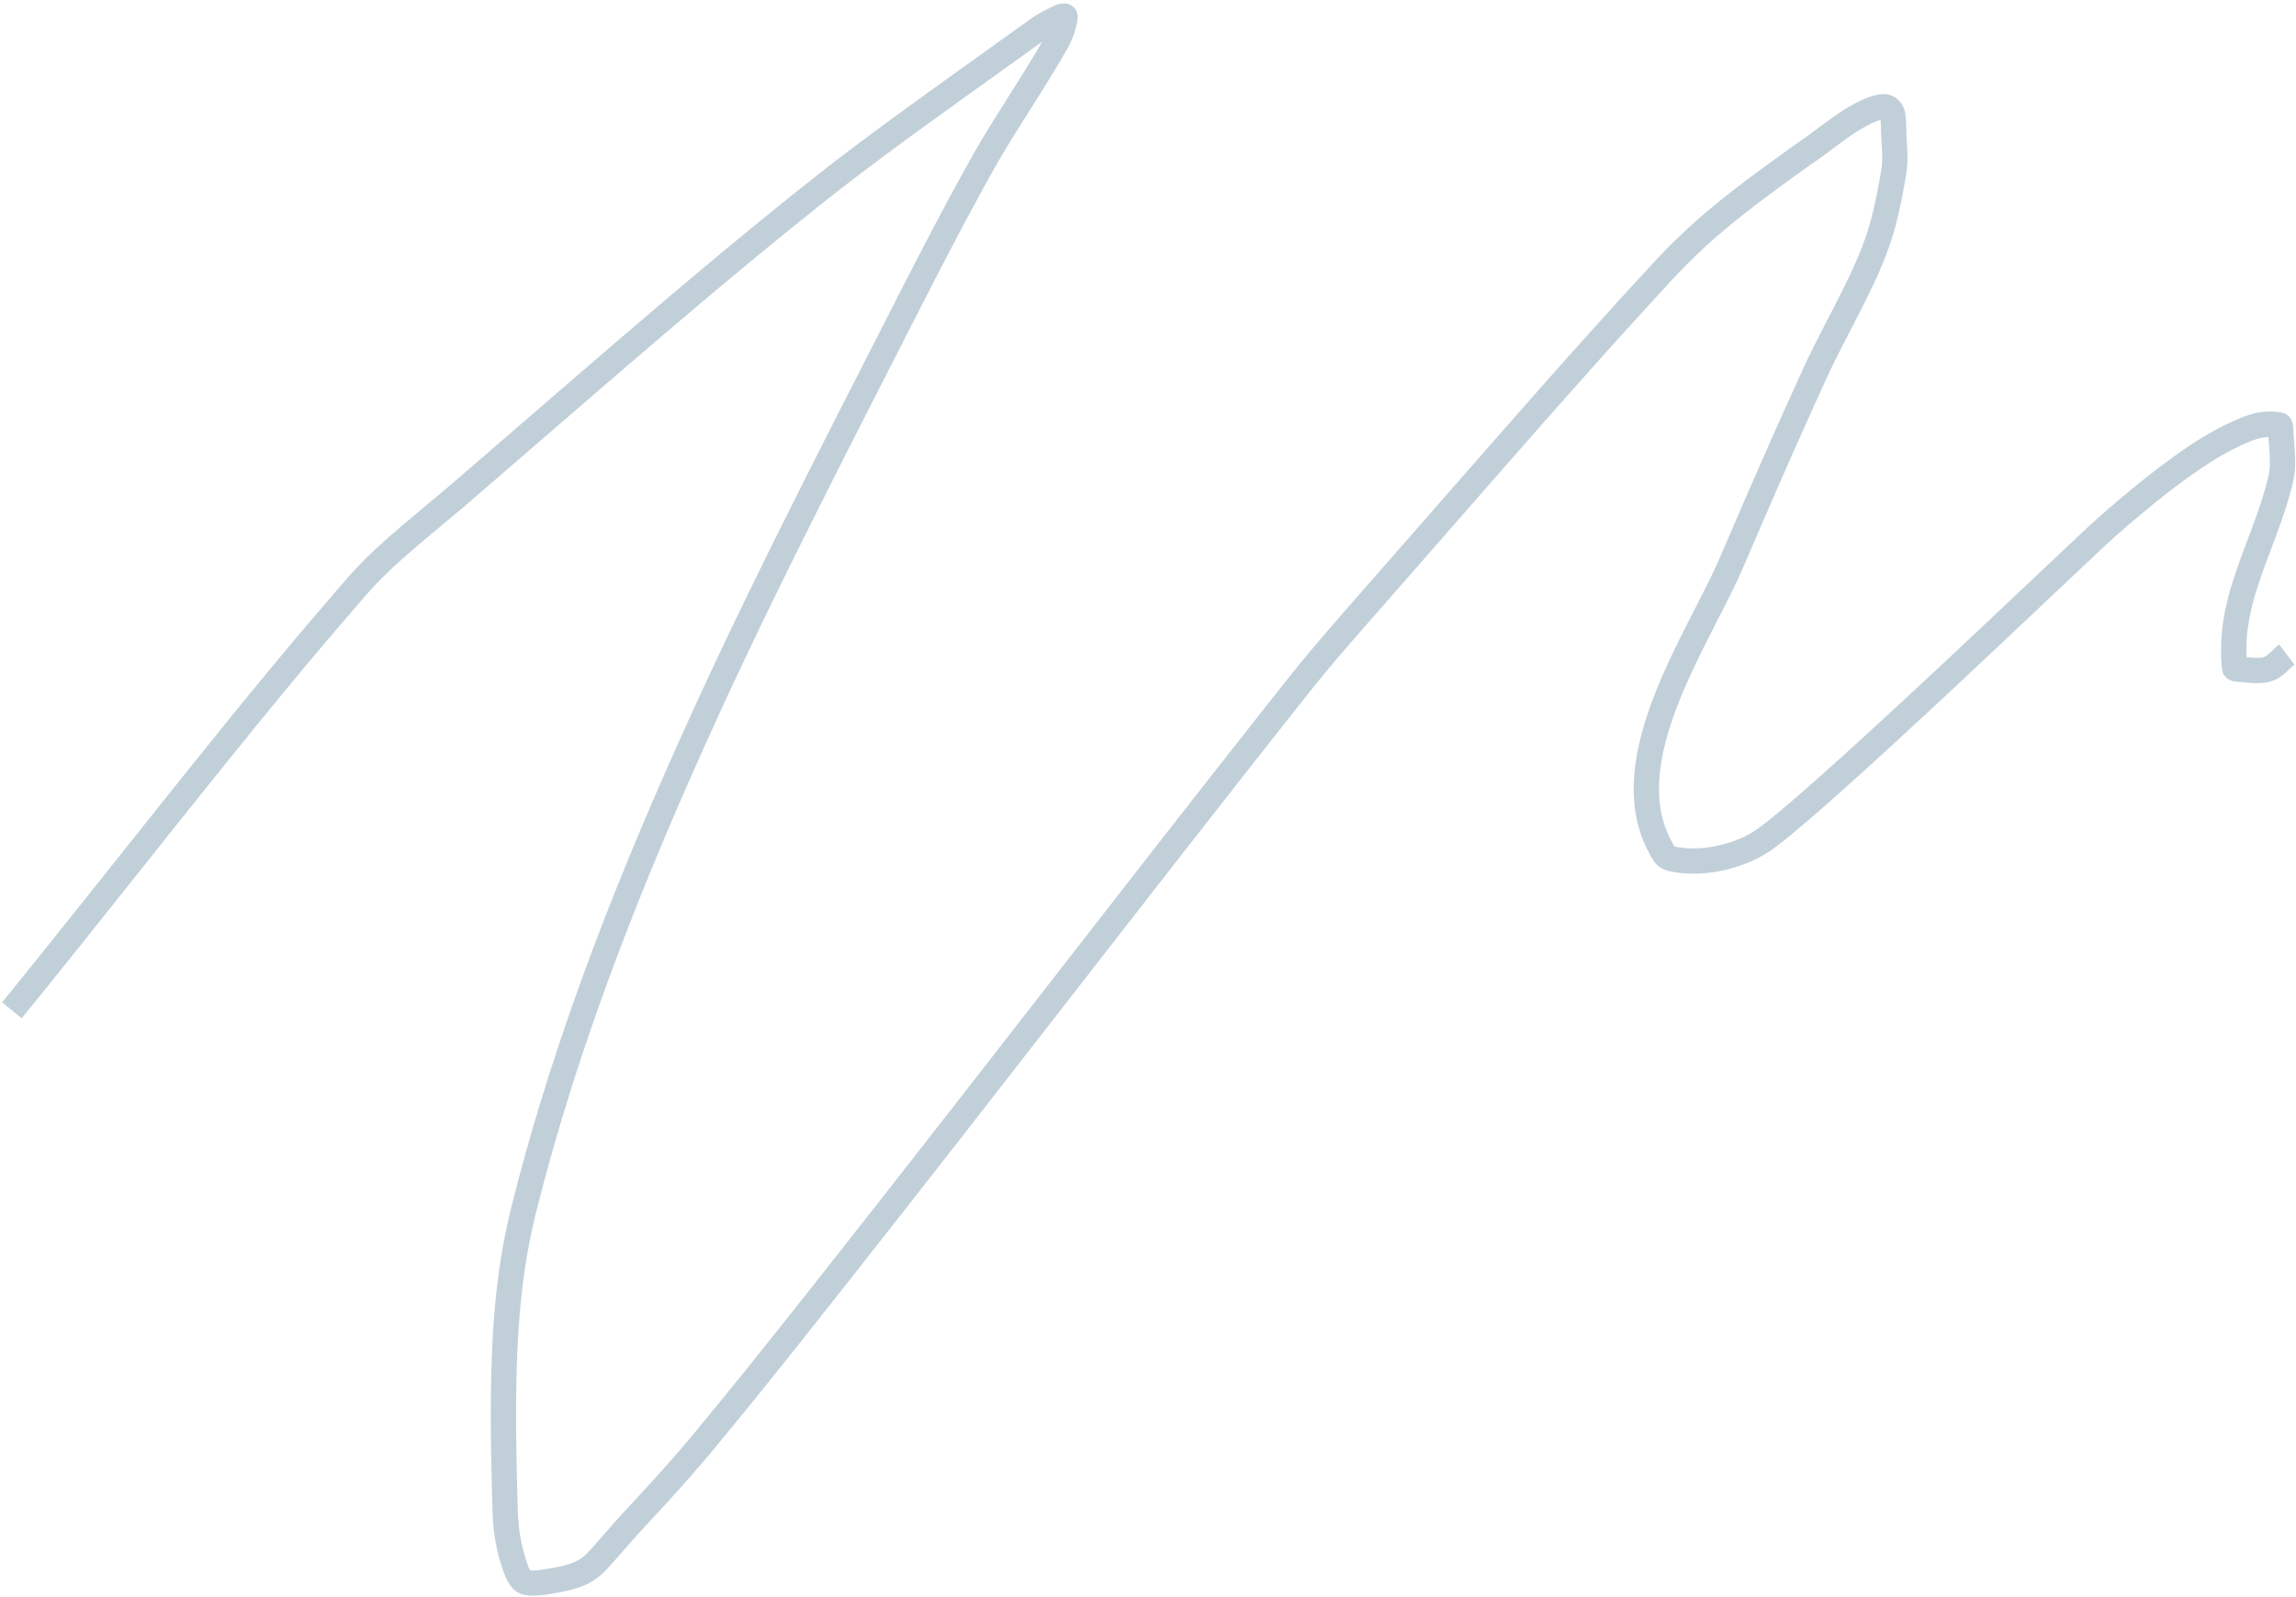
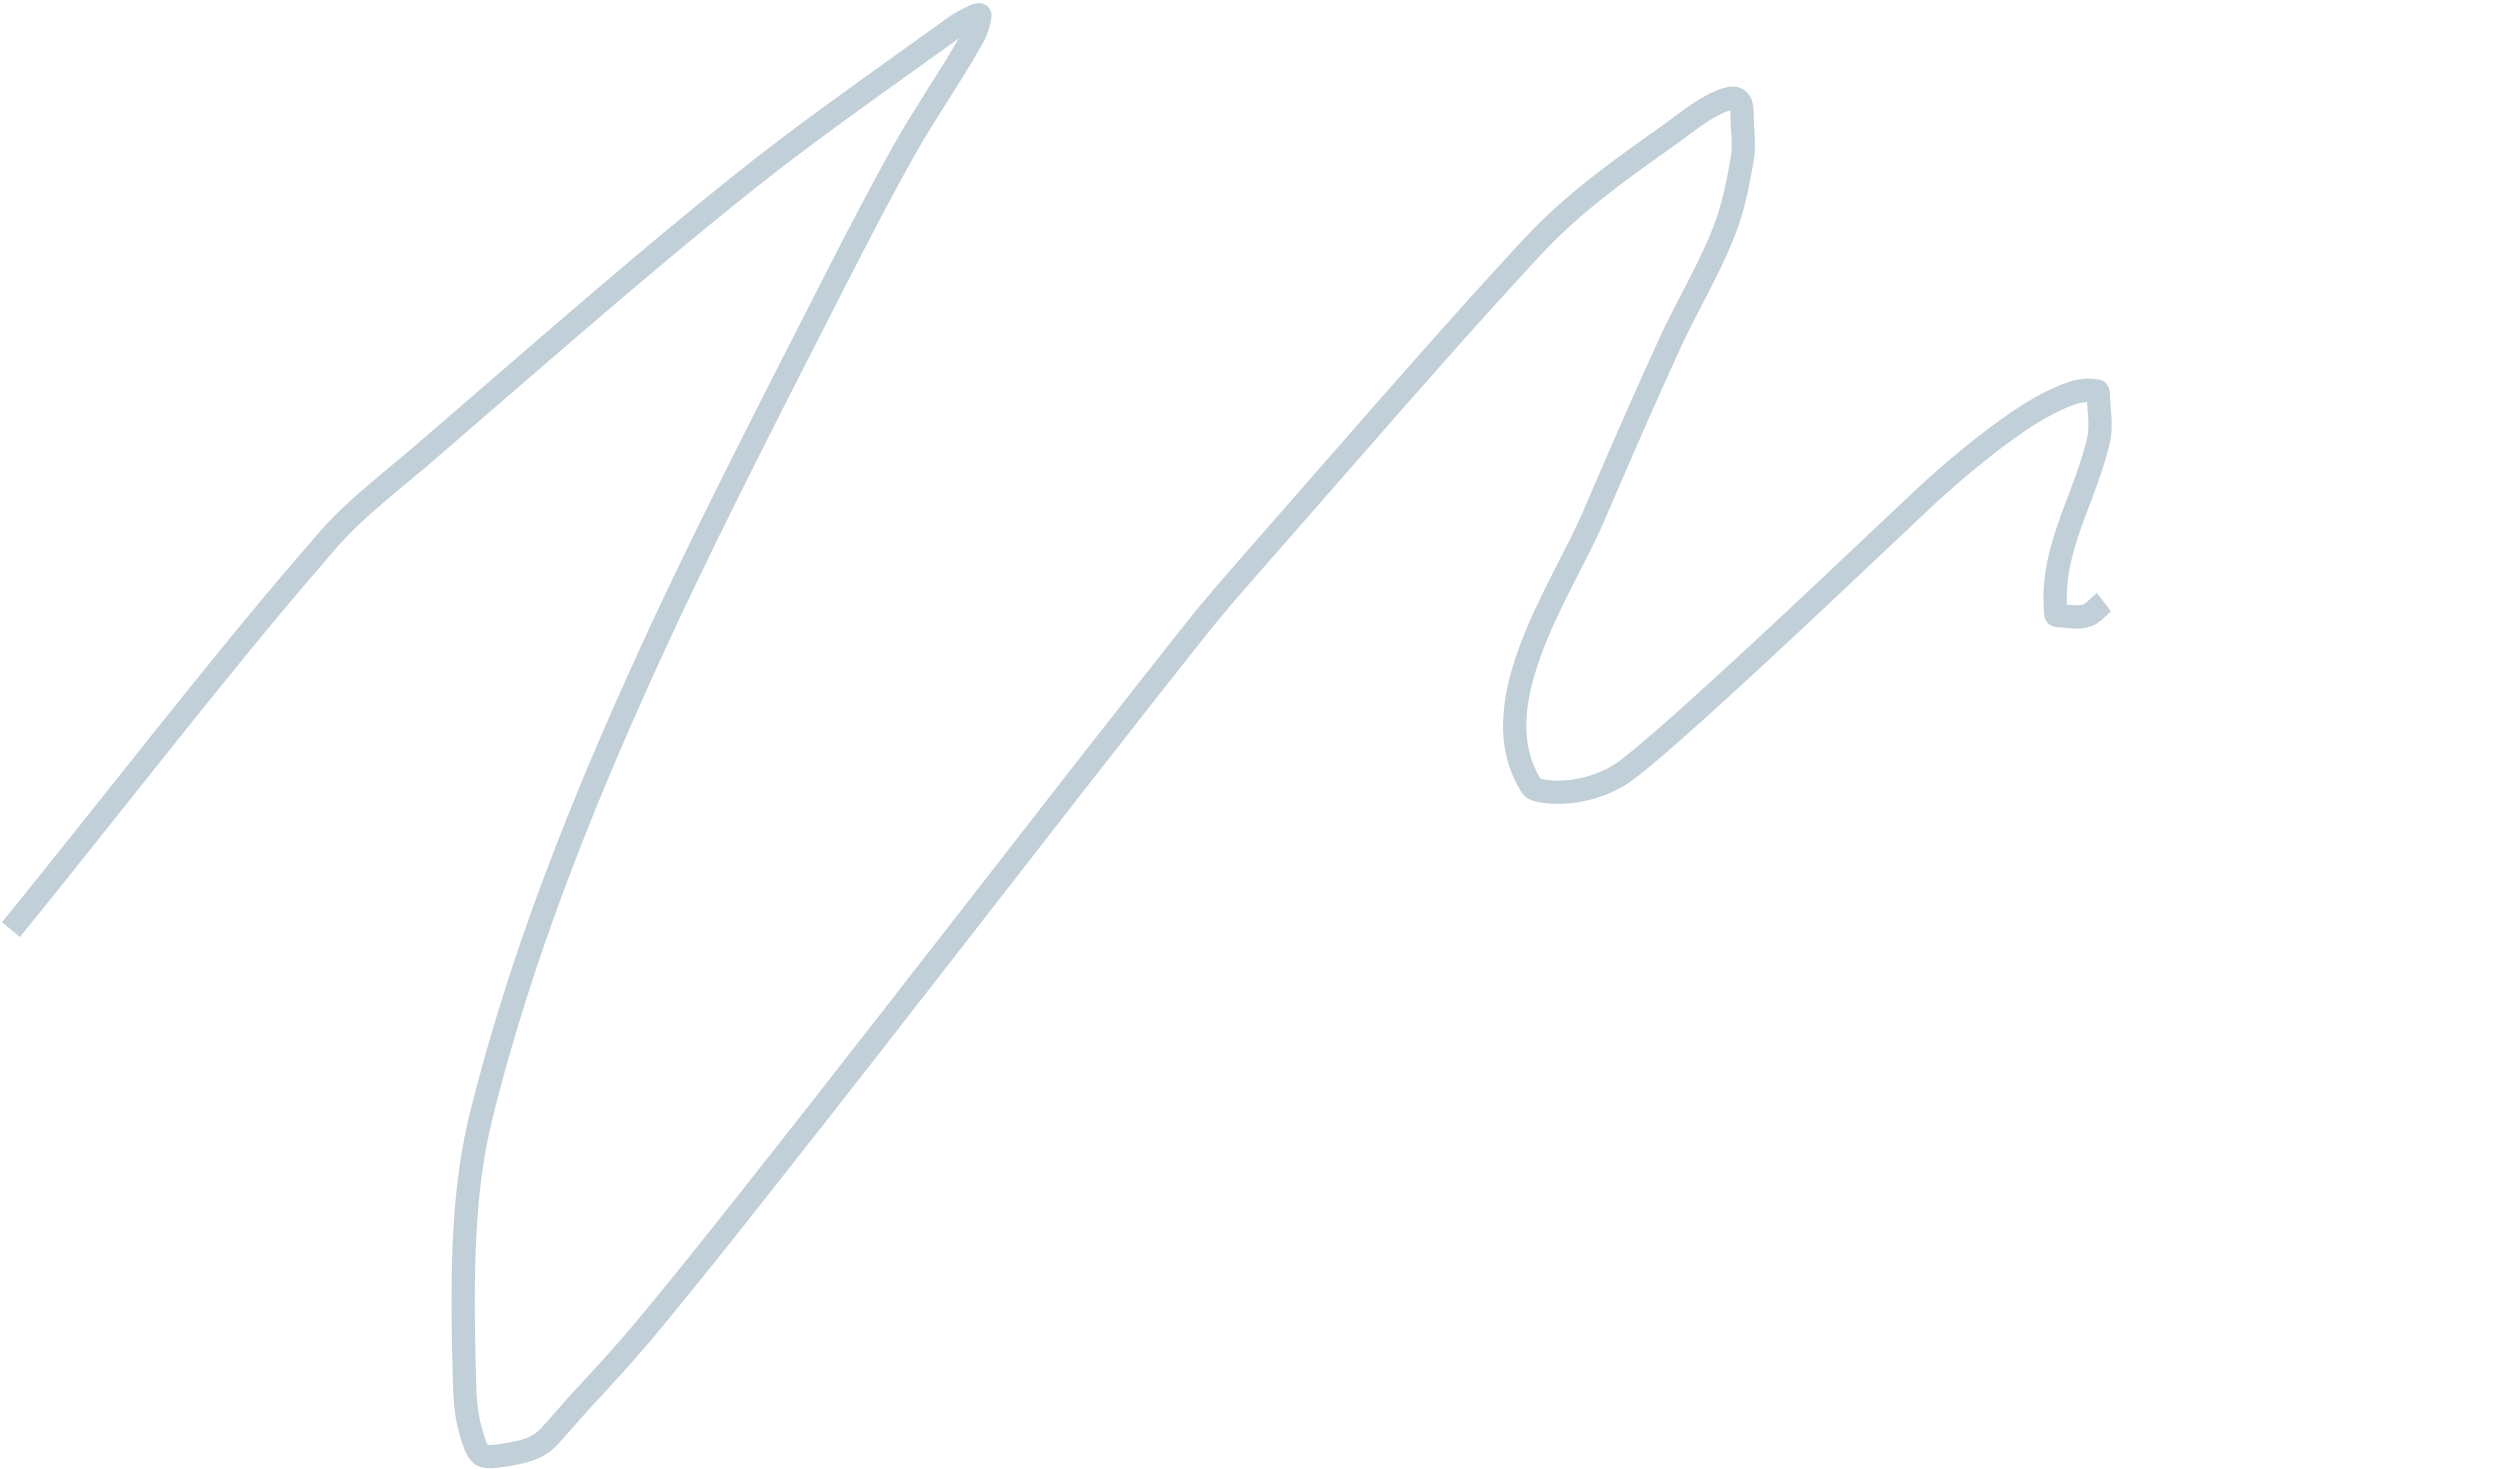
- <svg xmlns="http://www.w3.org/2000/svg" width="545" height="379">
+ <svg xmlns="http://www.w3.org/2000/svg" width="645" height="379">
  <path fill="#093F68" d="M125.829 372.73l.054.053h.019l.111.01.248.014.123.004.272-.002.311-.014.353-.027.4-.041.45-.055.503-.068.699-.105.823-.13.77-.13.722-.13.343-.066.653-.132.61-.134c.099-.022.195-.045.29-.068l.552-.14c1.78-.471 2.966-1.02 4.015-1.797l.312-.24.305-.254.152-.133.216-.199.16-.158.307-.323.382-.413.835-.924 3.1-3.511 1.968-2.234 1.192-1.34.774-.857.442-.479 1.896-2.038 1.214-1.312 1.75-1.903 1.67-1.833 1.601-1.772 1.538-1.72 1.48-1.677.961-1.098 1.404-1.624.916-1.071 1.348-1.596.885-1.06 4.314-5.24 3.466-4.244 4.24-5.237 4.078-5.08 6.061-7.609 6.4-8.086 9.943-12.624 6.501-8.279 15.834-20.256 50.115-64.353 14.12-18.035 4.882-6.206 6.999-8.87 3.928-4.962 1.179-1.472 1.721-2.12 1.246-1.51 1.825-2.181 1.97-2.32 2.833-3.29 3.272-3.758 34.858-39.799 10.383-11.789 6.585-7.419 3.828-4.282 5.123-5.69 3.929-4.326 2.986-3.266 3.46-3.764 1.699-1.84.755-.807.754-.794.754-.783.756-.773.758-.764.761-.756.767-.748.772-.743 1.172-1.105.792-.732.802-.73.814-.73.826-.728.84-.73.854-.731.87-.734.887-.739.906-.743 1.395-1.127.956-.761.98-.77 1.512-1.173 1.57-1.198 1.08-.815 1.673-1.25 1.741-1.284 1.2-.877 1.234-.896 1.914-1.38 1.995-1.427 4.035-2.863.917-.665 2.761-2.05.792-.582 1.102-.802.685-.49.651-.456.62-.426.596-.398c.097-.065.193-.128.289-.19l.565-.362.55-.34.272-.164.537-.314.535-.3.535-.287c.09-.048.18-.094.27-.14l.546-.275.558-.27.285-.133c3.941-1.826 6.869-2.014 8.892.2.944 1.033 1.336 1.95 1.515 3.55l.045.476.02.253.03.54.025.587.064 2.295.075 1.428.094 1.635c.148 2.764.117 4.641-.213 6.607l-.128.753-.254 1.46-.255 1.406-.255 1.353-.129.659-.26 1.282-.264 1.238a95.361 95.361 0 01-.83 3.493l-.293 1.1a65.999 65.999 0 01-2.014 6.187l-.446 1.141-.383.949-.518 1.246-.4.932-.414.94-.432.957-.611 1.318-.49 1.031-.705 1.449-.57 1.154-1.044 2.078-.93 1.825-3.886 7.553-.81 1.599-.847 1.705-.513 1.053-.367.765-.493 1.047-.491 1.064-1.445 3.168-1.45 3.2-1.947 4.327-1.97 4.413-1.998 4.513-2.551 5.807-2.092 4.798-2.691 6.215-2.223 5.165-1.138 2.653c-.115.27-.234.542-.355.818l-.374.84-.395.866-.418.897-.443.934-.717 1.48-.787 1.592-1.017 2.022-4.264 8.383-.73 1.458-1.034 2.1c-.112.229-.222.455-.33.68l-.638 1.328-.61 1.29-.581 1.257-.281.616-.543 1.21-.262.594-.505 1.169-.482 1.146c-.157.378-.31.753-.46 1.125l-.437 1.108c-.214.55-.42 1.094-.619 1.635l-.388 1.076-.187.535-.362 1.066-.174.531c-3.79 11.672-3.778 21.006.767 28.598l.138.226.066.024.085.026.213.053.46.086.7.102c5.939.853 13.512-1.034 18.315-4.507l.522-.384.762-.577.618-.48.888-.706.958-.777 1.57-1.299 1.725-1.457 2.206-1.895 2.052-1.789 2.58-2.275 2.776-2.474 2.966-2.668 5.037-4.574 2.936-2.686 6.257-5.765 3.88-3.597 5-4.659 8.68-8.14 27.087-25.542 1.136-1.027 1.147-1.026 1.158-1.024 1.166-1.02 1.174-1.014 1.18-1.008 1.183-.999.593-.496 1.187-.983 1.186-.972.593-.48 1.184-.95.59-.469 1.178-.925.587-.456 1.167-.897 1.16-.876a159.573 159.573 0 013.408-2.49l1.109-.777 1.092-.75c.18-.123.36-.244.539-.364l1.064-.704c1.932-1.262 3.762-2.362 5.443-3.256l.913-.475.886-.449.85-.42c5.28-2.57 8.57-3.4 12.814-2.729 1.354.215 2.17 1.083 2.581 2.118.19.48.277.975.29 1.449l.024.683.028.539.073 1.082.17 2.194.06.891.05.836.033.786.024.742c.028 2.046-.127 3.634-.546 5.36l-.11.445-.223.88-.23.87-.24.866-.251.87-.13.436-.27.882-.284.898c-.048.152-.098.304-.148.457l-.309.932-.328.961-.347.996-.37 1.037-.598 1.642-.43 1.16-2.055 5.468-.596 1.621-.27.752c-2.764 7.743-4.018 13.546-3.838 19.707l.019.532.578.055.599.051.535.036c1.097.06 1.795.007 2.418-.177a1.62 1.62 0 00.378-.171l.176-.116.2-.149.23-.188.127-.11.286-.256.514-.482.528-.498.293-.268.263-.233.25-.21.255-.202.134-.102 3.616 4.788-.15.117-.239.2-.184.164-.477.446-.15.143c-1.776 1.69-2.708 2.395-4.348 2.88-1.648.487-3.116.539-5.374.35l-1.87-.172-.522-.04-.348-.018c-.45-.02-.91-.098-1.374-.277-1.102-.424-2.024-1.3-2.164-2.777-.766-8.063.484-15.047 3.734-24.321l.392-1.104.753-2.056 2.05-5.455.613-1.658.378-1.04.524-1.477.323-.935.304-.903.287-.875.27-.852.256-.836.243-.823.23-.816.222-.815.213-.819.205-.828c.287-1.18.398-2.355.368-3.972l-.017-.629a41.37 41.37 0 00-.014-.33l-.036-.701-.049-.755-.202-2.65-.031-.418-.218.014c-1.605.118-3.313.643-5.58 1.663l-.697.32-.733.351-.773.382-.401.203-.821.421c-1.953 1.011-4.17 2.365-6.555 3.972l-1.032.704c-.694.479-1.401.978-2.119 1.494l-1.084.787-1.097.811-.553.415-1.116.845-1.124.867-1.133.885-1.138.903-1.144.918-.572.465-1.147.94-1.147.95-1.146.963-.572.484-1.708 1.464-1.131.983-1.123.987-1.113.99-1.102.99-.666.609-26.989 25.45-10.651 9.98-5.248 4.877-5.467 5.051-4.605 4.226-3.838 3.494-4.02 3.63-3.307 2.953-1.935 1.712-2.537 2.221-2.013 1.739-1.56 1.33-1.173.985-1.103.915-1.28 1.043-.946.754-.662.517-.622.476-.581.435-.365.267c-5.933 4.29-14.819 6.562-22.213 5.646l-.525-.07-.782-.116-.25-.043c-2.041-.363-3.545-1.073-4.582-2.738-5.871-9.417-5.962-20.613-1.614-34.003.244-.75.499-1.502.765-2.256l.409-1.135.428-1.143c.218-.574.445-1.153.679-1.737l.48-1.178.502-1.196.526-1.22.55-1.243.285-.632.59-1.287.617-1.32.644-1.354.334-.692.689-1.414 1.092-2.203 1.659-3.278 3.436-6.753.55-1.098.762-1.541.468-.964.44-.918.413-.878.389-.843.366-.812.346-.786 3.535-8.222 2.166-5.005 2.11-4.849 2.063-4.708 2.022-4.583.999-2.25 1.975-4.427 1.954-4.343 1.94-4.274 1.285-2.81.57-1.218.443-.929.462-.952.49-.994.739-1.475 1.286-2.525 2.949-5.72.93-1.822.844-1.67.948-1.908.349-.715.334-.69.475-.999.591-1.271.28-.617.271-.607.393-.898.379-.89.247-.595.244-.598c.162-.4.323-.803.484-1.215 1.008-2.57 1.827-5.214 2.568-8.263l.258-1.094c.213-.926.42-1.89.625-2.903l.244-1.238.243-1.286.242-1.338.242-1.393.122-.718c.165-.984.228-2.002.21-3.309l-.017-.743-.032-.809-.188-3.417-.032-.901-.038-1.525-.027-.612-.026-.355-.021-.2-.088.024a11.65 11.65 0 00-1.6.6l-.248.114-.478.226-.47.232-.231.119-.463.244-.23.127-.466.262-.471.278-.482.295-.497.316-.515.337-.538.362-.565.39-.595.419-.96.689-1.422 1.044-2.324 1.727-1.022.747-.92.659-2.1 1.485-2.664 1.899-1.277.917-2.45 1.774-1.176.859-1.704 1.256-1.637 1.221-1.574 1.19-1.015.776-.99.765-1.441 1.129-.932.74-.911.733-.891.726-.872.72-.854.714-.838.71-.821.709-.808.706-.794.705-.783.705-.771.707-.762.709-.753.712-1.116 1.077-.737.724-.732.732-.729.74-.726.748-.726.759-.726.77-.726.78-2.835 3.076-2.783 3.034-1.7 1.86-5.053 5.566-2.91 3.229-3.752 4.189-5.58 6.27-7.033 7.959-10.694 12.176-22.529 25.745-7.854 8.954-3.187 3.664-2.178 2.529-1.427 1.673-2.113 2.51-1.487 1.796-.964 1.179-.746.92-.992 1.235-1 1.257-8.463 10.71-6.973 8.862-14.776 18.876-53.314 68.455-11.74 15.008-14.974 19.04-8.75 11.059-3.273 4.111-3.465 4.332-2.934 3.648-2.137 2.644-4.882 5.993-2.576 3.137-2.116 2.563-.9 1.08-.912 1.082-1.391 1.631-1.427 1.65-.975 1.115-.996 1.13-1.539 1.729-1.6 1.777-1.103 1.216-1.717 1.878-2.417 2.618-2.22 2.39-.731.808-2.328 2.63-3.027 3.432-1.333 1.49-.953 1.04-.502.528-.293.291-.08.075c-2.202 2.026-4.405 3.19-7.985 4.073l-.71.168c-.244.054-.493.108-.748.161l-.786.156-.827.152-.87.149-1.06.168-.61.09-.584.076-.56.062-.538.05-.513.034-.492.02c-3.208.08-5-.869-6.403-3.53l-.207-.412-.203-.439a17.242 17.242 0 01-.1-.229l-.195-.479a22.467 22.467 0 01-.097-.25l-.192-.52-.19-.547-.189-.577-.188-.607-.188-.636-.19-.666c-.958-3.431-1.468-7.127-1.59-11.08l-.118-4.039-.076-2.937-.045-1.917-.058-2.813-.047-2.742-.024-1.79-.02-1.76-.013-1.731-.01-2.543.003-2.482.016-2.424.03-2.366.027-1.548.034-1.524.04-1.502.047-1.48.054-1.46.06-1.439.068-1.42.074-1.4.081-1.382.089-1.365.095-1.349.051-.668.107-1.325.114-1.31.123-1.296.13-1.282.138-1.27.146-1.259.154-1.247.08-.62.166-1.231.087-.613.179-1.218.187-1.21.197-1.202.205-1.196.214-1.19.223-1.184.232-1.18.241-1.176.25-1.173.26-1.17.27-1.17.28-1.168c.094-.39.19-.779.288-1.168 8.111-32.245 20.114-65.59 36.33-102.45l1.116-2.528 1.115-2.512.745-1.668.746-1.664c1.244-2.77 2.496-5.53 3.768-8.3l1.982-4.294 1.542-3.31 2.205-4.687 1.941-4.085 1.997-4.164 1.71-3.541 2.116-4.347 3.316-6.753 3.509-7.078 2.878-5.763 4.815-9.573 5.706-11.263 14.56-28.546 3.317-6.45 2.43-4.69 2.48-4.734 1.407-2.658 1.818-3.4 1.108-2.052 1.1-2.02 1.33-2.426 1.359-2.456.64-1.144.797-1.399.658-1.135.693-1.175.73-1.221.784-1.29 1.534-2.49 2.38-3.802 4.228-6.725 1.715-2.767.932-1.528 1.02-1.7 1.107-1.895.16-.279-20.555 14.745-6.536 4.72-4.768 3.473-4.343 3.196-2.261 1.68-3.02 2.267-2.888 2.194-2.004 1.54-1.513 1.172-2.436 1.906-1.31 1.033-1.126.894-1.891 1.511-3.11 2.503-2.686 2.173-2.66 2.163-3.18 2.601-4.26 3.512-3.462 2.877-4.46 3.732-5.626 4.748-4.995 4.245-9.325 7.98-7.36 6.334-11.034 9.529-17.028 14.723-2.497 2.151-2.1 1.783-6.547 5.46-2.209 1.862-1.616 1.38-1.497 1.296-1.05.924-.996.888-.944.857-.605.558-.872.818-.56.536-.546.53-.794.785-.516.521-.506.52-.745.783-.733.789-.725.8-.481.543-.483.551a1217.98 1217.98 0 00-7.225 8.398l-2.314 2.725-2.85 3.378-3.198 3.826-2.91 3.508-3 3.643-3.516 4.299-4.555 5.609-4.903 6.076-7.896 9.848-24.092 30.22-3.762 4.702-3.28 4.086-3.717 4.606-4.139 5.103L.5 237.937l3.857-4.755 5.822-7.224 10.866-13.598 17.87-22.422 6.867-8.571 3.88-4.822 5.842-7.214 3.765-4.615 4.368-5.307 3.433-4.134 3.356-4.004 2.583-3.057 1.638-1.927c1.921-2.255 3.854-4.505 5.836-6.797l1.754-2.021.51-.58.767-.854.513-.56.516-.554.521-.55.795-.822.54-.547.831-.824.57-.554.882-.842.92-.858.637-.585.996-.9 1.047-.931 1.105-.968 1.572-1.357 1.697-1.444 2.807-2.358 5.248-4.374 1.842-1.557 1.176-1.007 30.609-26.448 7.895-6.791 7.665-6.558 6.01-5.108 4.242-3.58 4.95-4.147 3.051-2.54 5.131-4.232 3.192-2.611 2.455-1.998 2.803-2.268 1.417-1.142 1.43-1.15a596.262 596.262 0 015.32-4.225l1.902-1.486 2.755-2.128 3.243-2.471 3.84-2.883 2.713-2.013 4.362-3.204 3.683-2.682 8.299-5.99L242.449 6.06l2.084-1.501c1.647-1.19 3.371-2.111 5.924-3.274a5.587 5.587 0 011.623-.449c.567-.062 1.106-.034 1.72.203a3.146 3.146 0 011.995 3.386 19.314 19.314 0 01-2.27 6.798c-.323.574-.64 1.132-.958 1.684l-.963 1.656-1.012 1.703-1.108 1.824-1.472 2.384-1.733 2.771-4.09 6.5-2.131 3.427-1.387 2.274-.717 1.196-1.006 1.713-.47.816-.62 1.09-.622 1.112-1.35 2.438-.882 1.608-1.58 2.9-1.837 3.41-1.886 3.547-1.981 3.768-3.245 6.246-3.707 7.208-13.184 25.843-4.723 9.306-4.4 8.717-4.108 8.195-3.012 6.053-2.466 4.99-2.755 5.617-2.637 5.427-2.177 4.522-2.455 5.151-2.041 4.331-1.994 4.274-1.631 3.53-1.29 2.813-.958 2.106-1.121 2.478-.745 1.653c-1.239 2.758-2.47 5.528-3.704 8.333l-.788 1.796-1.555 3.575a919.861 919.861 0 00-2.283 5.321l-1.489 3.52c-12.782 30.423-22.545 58.503-29.49 85.716l-.398 1.57c-.094.375-.187.75-.278 1.125l-.27 1.127-.13.564-.255 1.13-.247 1.131-.12.567-.232 1.138-.223 1.141-.11.573-.21 1.15-.202 1.156-.193 1.162-.185 1.17-.177 1.18-.169 1.187c-.027.2-.055.398-.081.598l-.157 1.203-.075.605-.145 1.22-.07.613-.132 1.237-.064.624-.122 1.257-.114 1.271-.054.641-.103 1.293-.096 1.31-.09 1.325-.081 1.343-.075 1.361-.068 1.38-.062 1.398-.054 1.42-.049 1.439-.042 1.461-.035 1.484-.03 1.506-.032 2.304-.02 2.36-.006 2.417.003 1.644.014 2.52.017 1.715.034 2.628.03 1.79.074 3.673.068 2.84.05 1.935.117 3.974c.108 3.495.552 6.716 1.372 9.65l.249.879.224.763.2.656.18.555.16.463.14.376.085.207.079.174.071.144.067.114.06.089.029.035z" opacity=".25" />
</svg>
